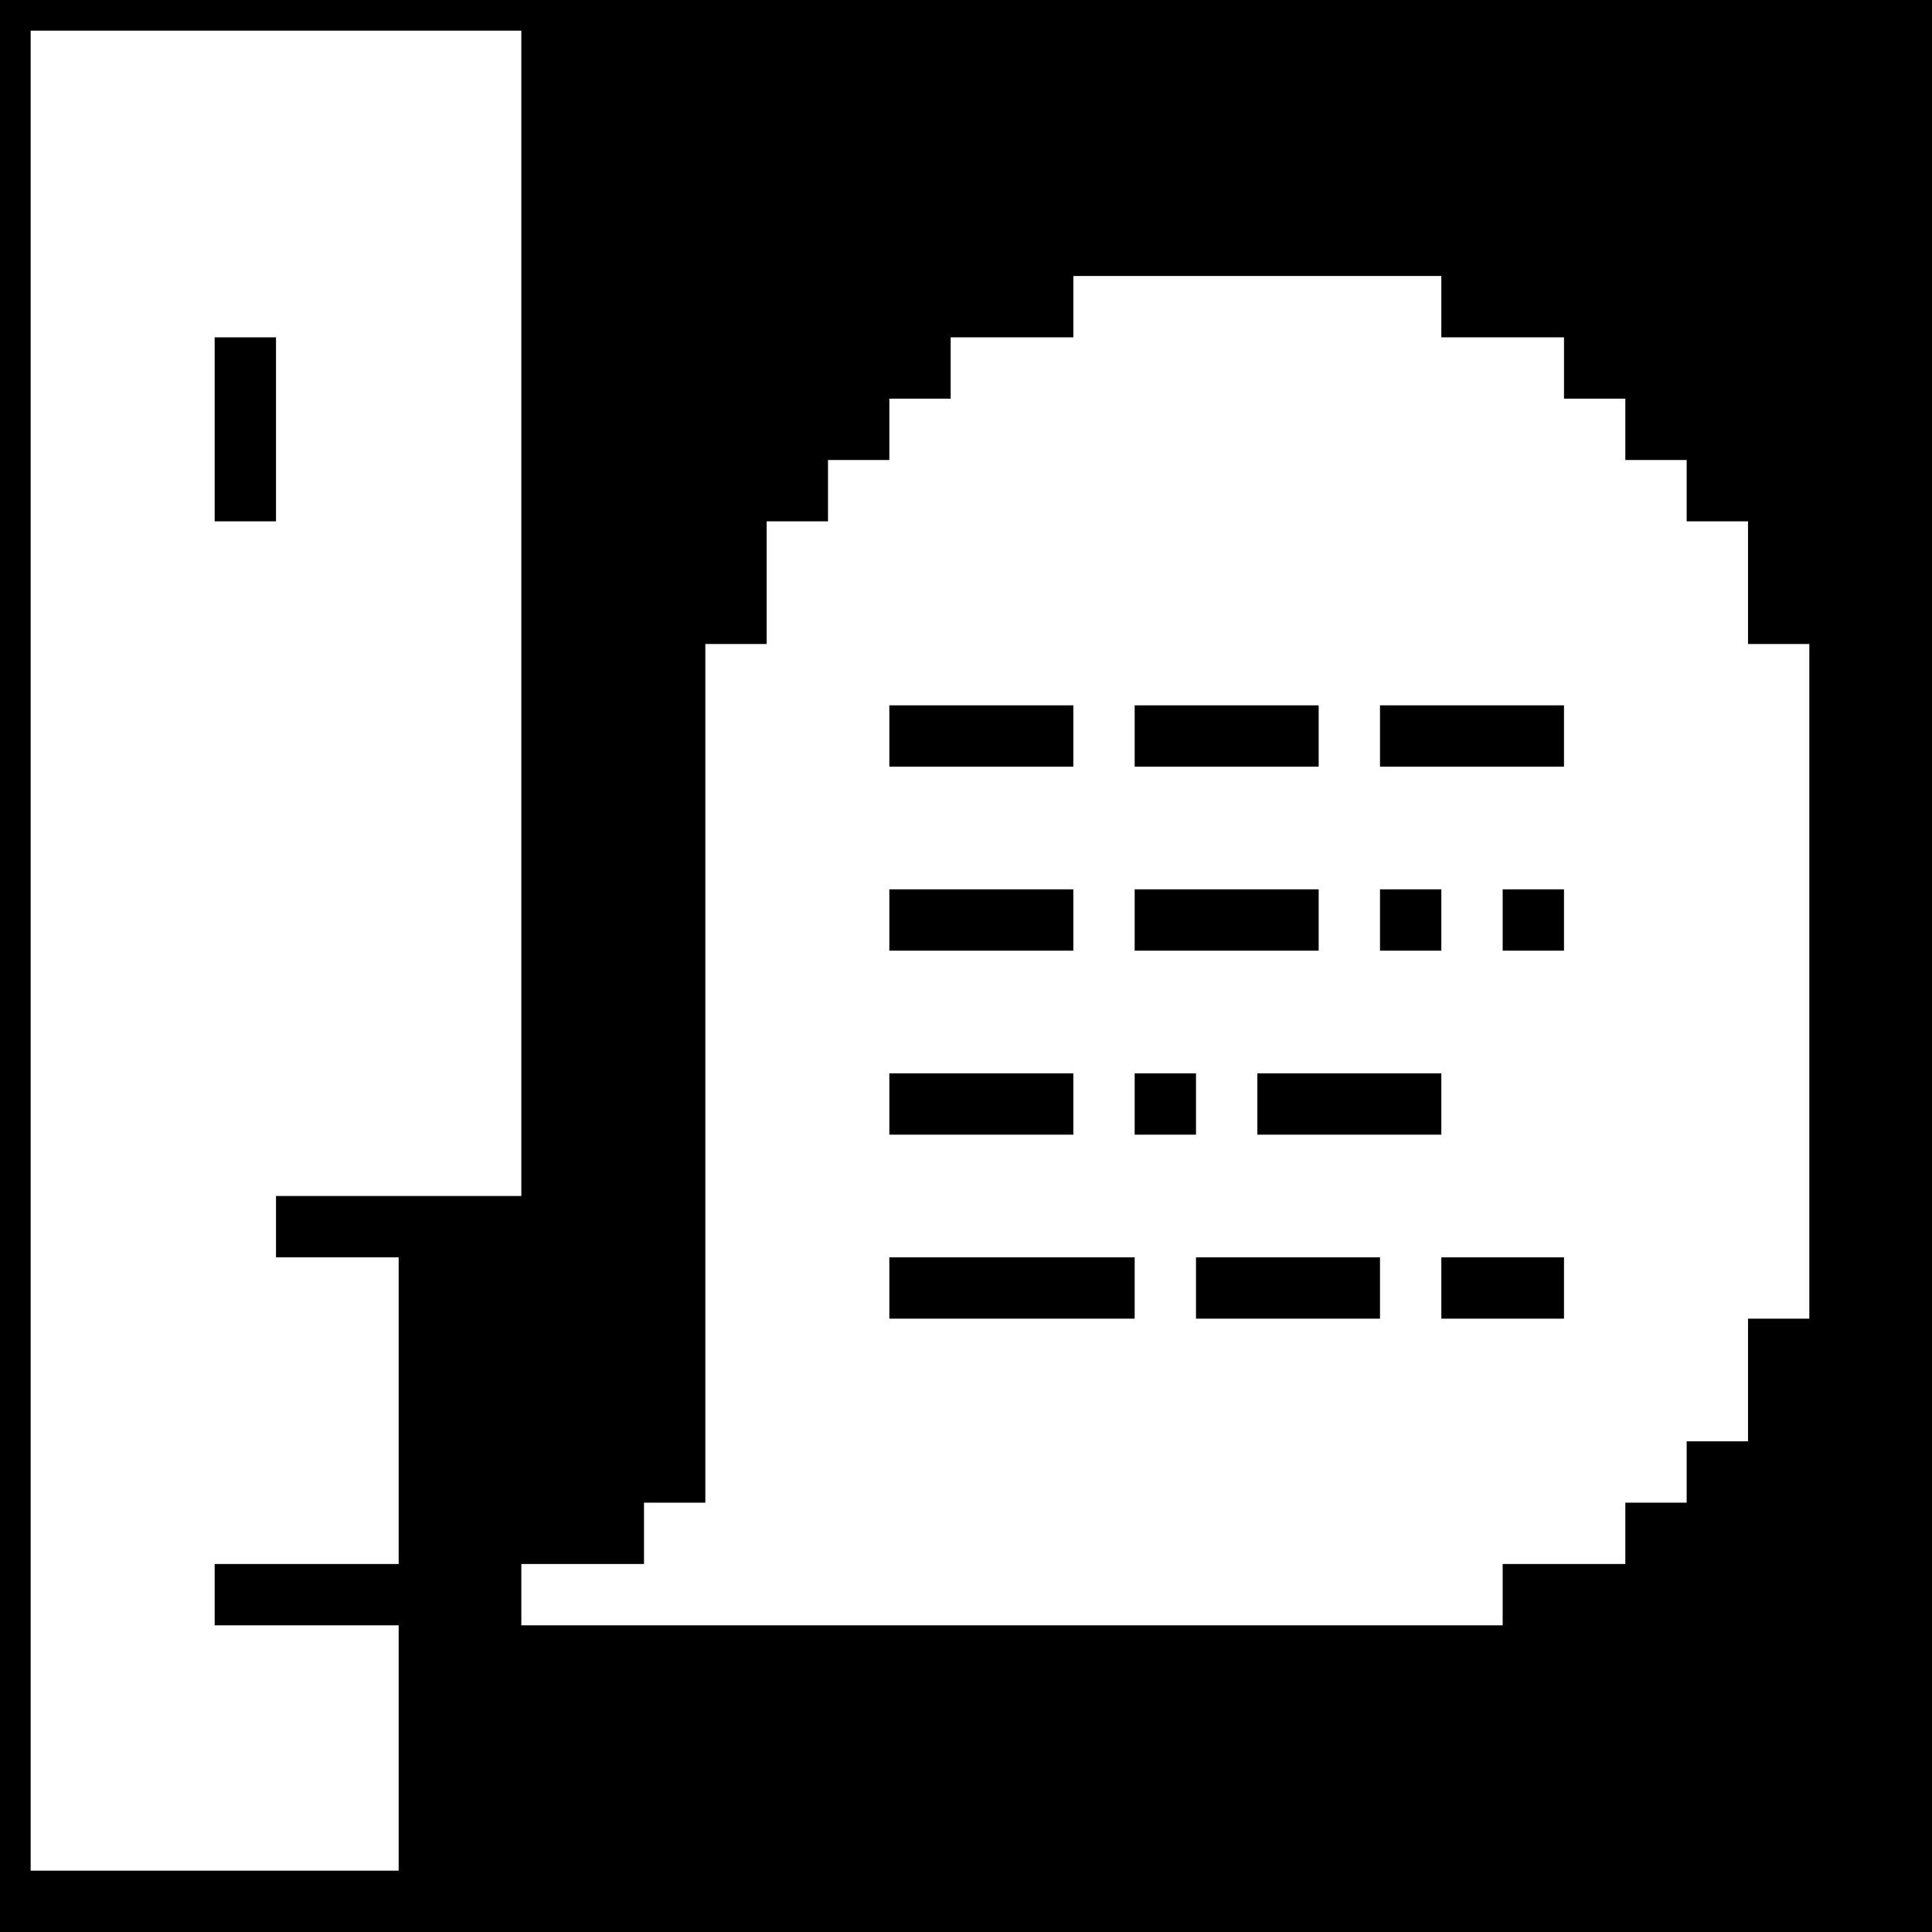
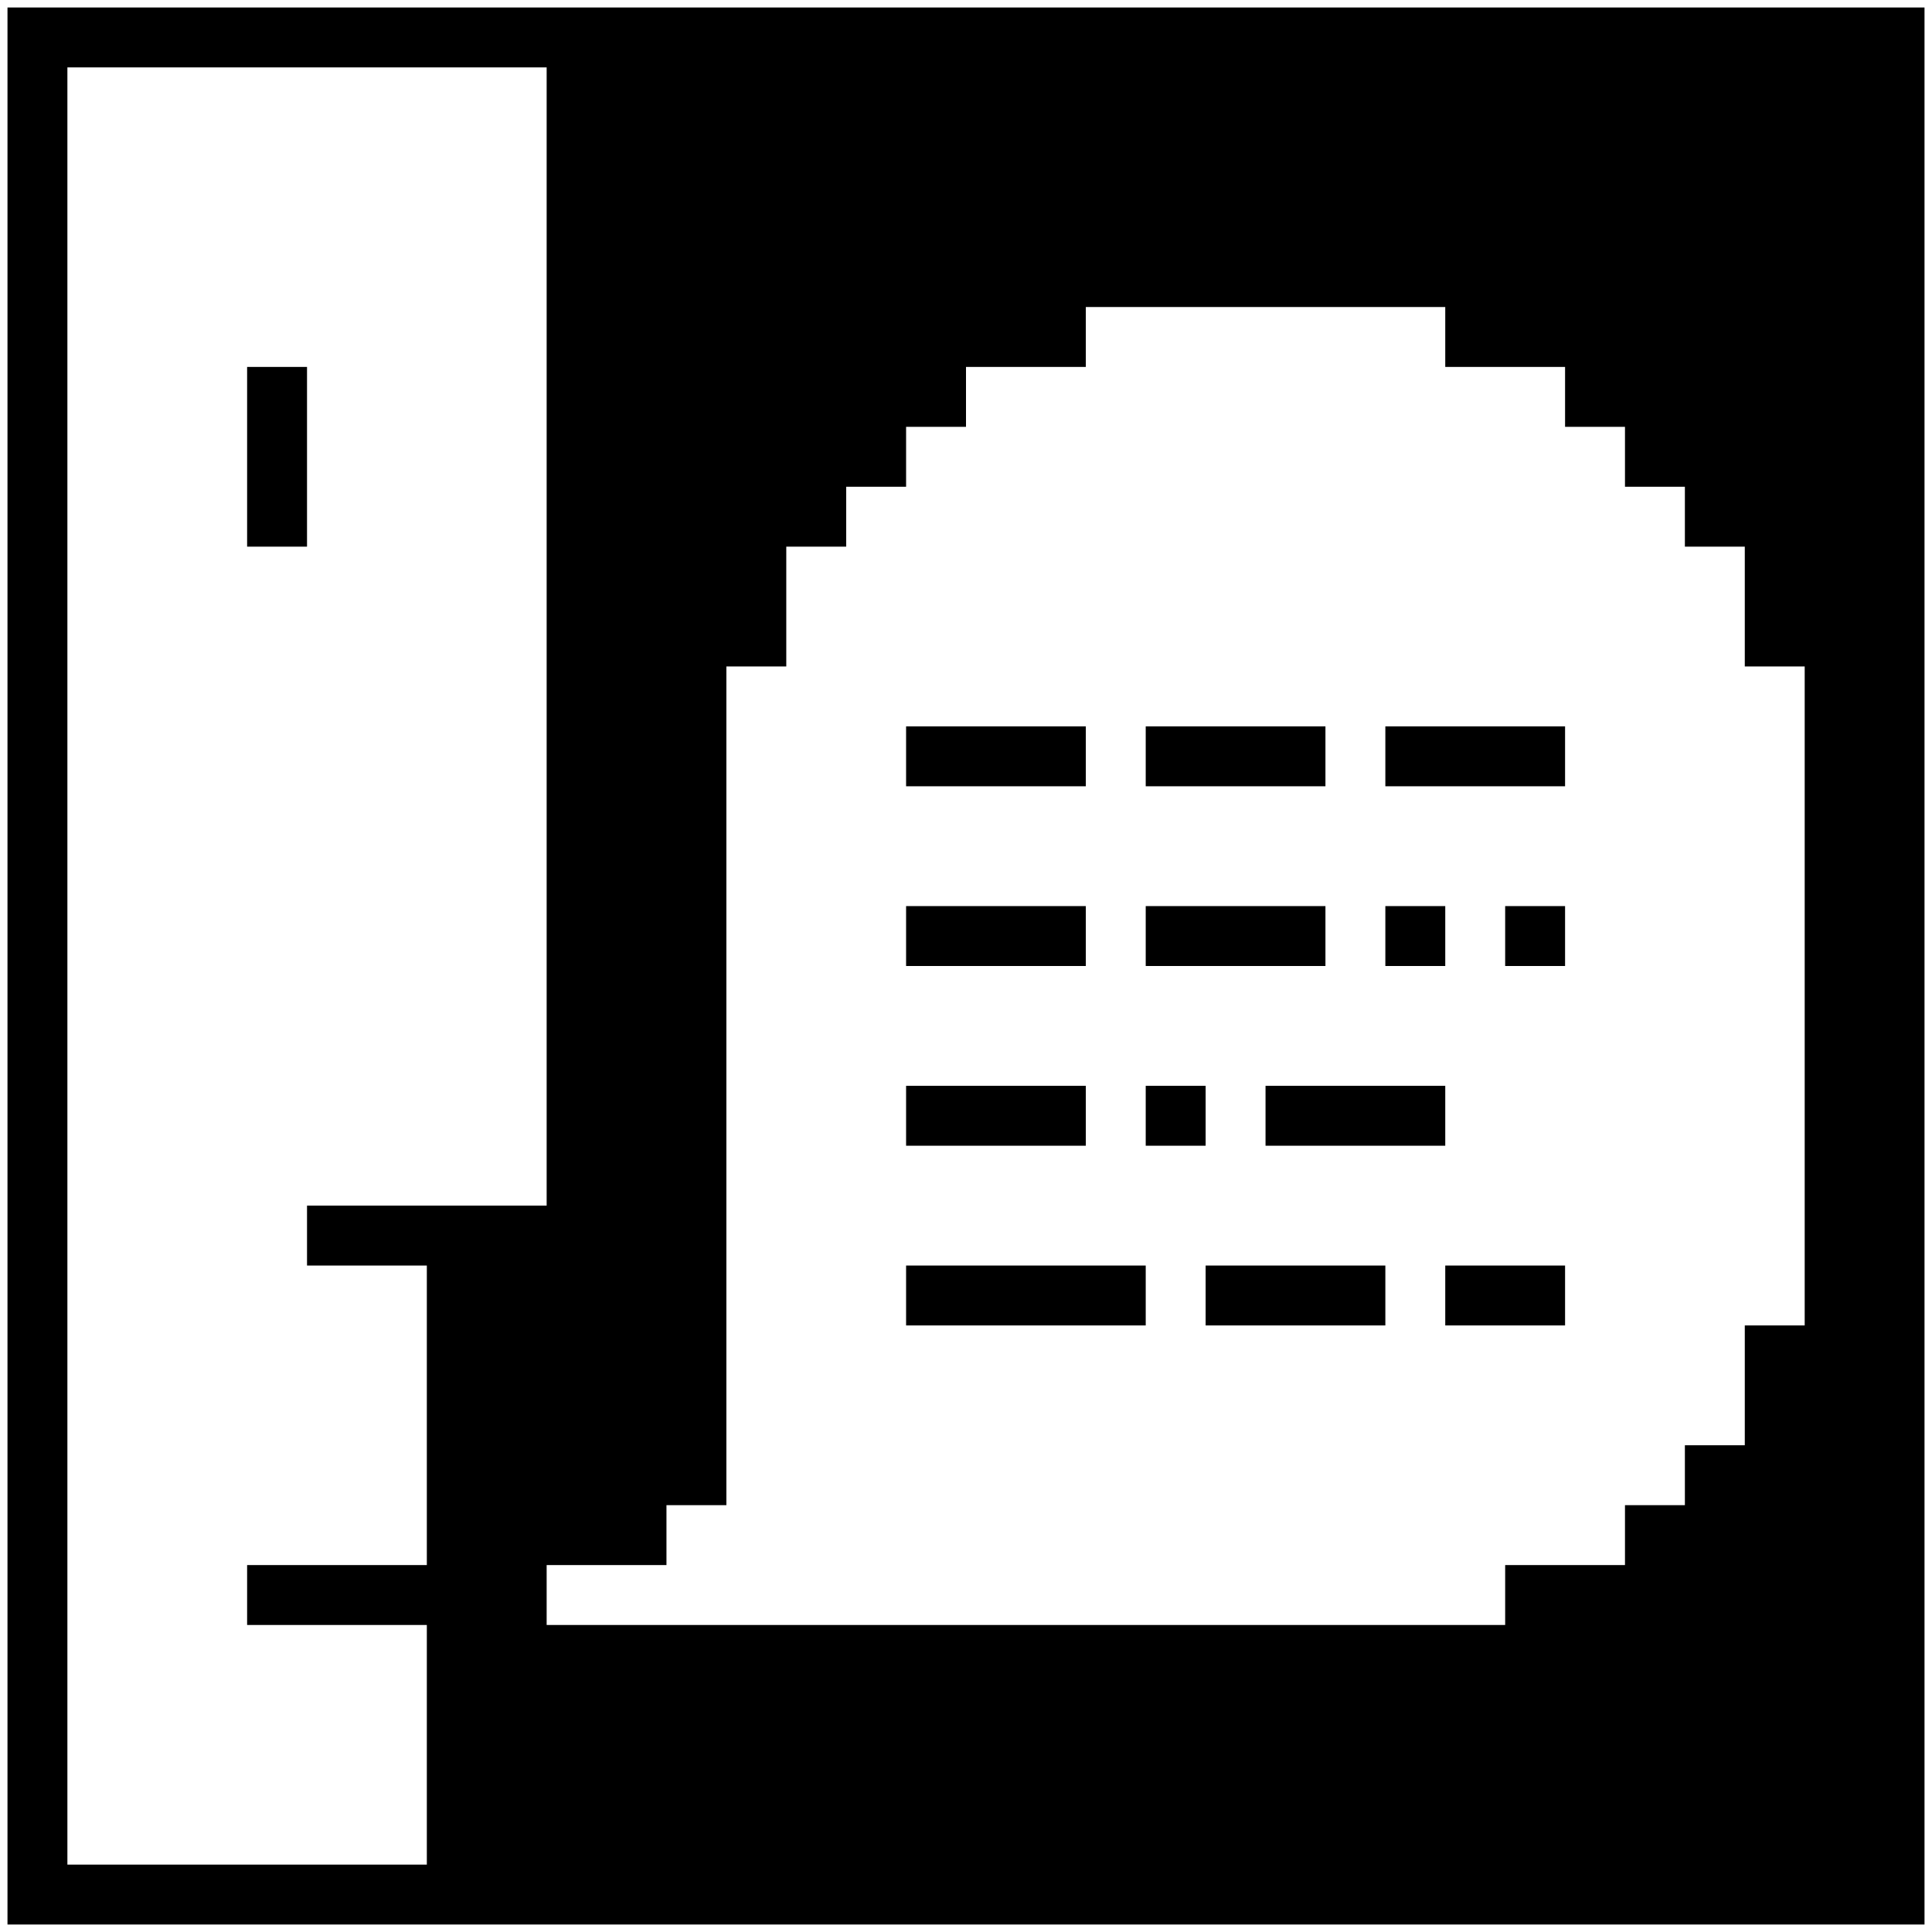
- <svg xmlns="http://www.w3.org/2000/svg" version="1.0" width="252pt" height="252pt" viewBox="0 0 252 252" preserveAspectRatio="xMidYMid meet">
-   <g transform="translate(0,252) scale(0.1,-0.1)" fill="#000000" stroke="none">
-     <path d="M0 1260 l0 -1260 1260 0 1260 0 0 1260 0 1260 -1260 0 -1260 0 0 -1260z m680 460 l0 -760 -160 0 -160 0 0 -40 0 -40 80 0 80 0 0 -200 0 -200 -120 0 -120 0 0 -40 0 -40 120 0 120 0 0 -160 0 -160 -240 0 -240 0 0 1200 0 1200 320 0 320 0 0 -760z m1200 400 l0 -40 80 0 80 0 0 -40 0 -40 40 0 40 0 0 -40 0 -40 40 0 40 0 0 -40 0 -40 40 0 40 0 0 -80 0 -80 40 0 40 0 0 -440 0 -440 -40 0 -40 0 0 -80 0 -80 -40 0 -40 0 0 -40 0 -40 -40 0 -40 0 0 -40 0 -40 -80 0 -80 0 0 -40 0 -40 -640 0 -640 0 0 40 0 40 80 0 80 0 0 40 0 40 40 0 40 0 0 560 0 560 40 0 40 0 0 80 0 80 40 0 40 0 0 40 0 40 40 0 40 0 0 40 0 40 40 0 40 0 0 40 0 40 80 0 80 0 0 40 0 40 240 0 240 0 0 -40z" />
-     <path d="M280 1960 l0 -120 40 0 40 0 0 120 0 120 -40 0 -40 0 0 -120z" />
-     <path d="M1160 1560 l0 -40 120 0 120 0 0 40 0 40 -120 0 -120 0 0 -40z" />
-     <path d="M1480 1560 l0 -40 120 0 120 0 0 40 0 40 -120 0 -120 0 0 -40z" />
-     <path d="M1800 1560 l0 -40 120 0 120 0 0 40 0 40 -120 0 -120 0 0 -40z" />
-     <path d="M1160 1320 l0 -40 120 0 120 0 0 40 0 40 -120 0 -120 0 0 -40z" />
-     <path d="M1480 1320 l0 -40 120 0 120 0 0 40 0 40 -120 0 -120 0 0 -40z" />
-     <path d="M1800 1320 l0 -40 40 0 40 0 0 40 0 40 -40 0 -40 0 0 -40z" />
-     <path d="M1960 1320 l0 -40 40 0 40 0 0 40 0 40 -40 0 -40 0 0 -40z" />
-     <path d="M1160 1080 l0 -40 120 0 120 0 0 40 0 40 -120 0 -120 0 0 -40z" />
-     <path d="M1480 1080 l0 -40 40 0 40 0 0 40 0 40 -40 0 -40 0 0 -40z" />
-     <path d="M1640 1080 l0 -40 120 0 120 0 0 40 0 40 -120 0 -120 0 0 -40z" />
-     <path d="M1160 840 l0 -40 160 0 160 0 0 40 0 40 -160 0 -160 0 0 -40z" />
-     <path d="M1560 840 l0 -40 120 0 120 0 0 40 0 40 -120 0 -120 0 0 -40z" />
-     <path d="M1880 840 l0 -40 80 0 80 0 0 40 0 40 -80 0 -80 0 0 -40z" />
+ <svg xmlns="http://www.w3.org/2000/svg" version="1.0" width="516pt" height="516pt" viewBox="0 0 516 516" preserveAspectRatio="xMidYMid meet">
+   <g transform="translate(0,516) scale(0.1,-0.1)" fill="#000000" stroke="none">
+     <path d="M20 2580 l0 -2560 2560 0 2560 0 0 2560 0 2560 -2560 0 -2560 0 0 -2560z m1440 880 l0 -1520 -320 0 -320 0 0 -80 0 -80 160 0 160 0 0 -400 0 -400 -240 0 -240 0 0 -80 0 -80 240 0 240 0 0 -320 0 -320 -480 0 -480 0 0 2400 0 2400 640 0 640 0 0 -1520z m2400 800 l0 -80 160 0 160 0 0 -80 0 -80 80 0 80 0 0 -80 0 -80 80 0 80 0 0 -80 0 -80 80 0 80 0 0 -160 0 -160 80 0 80 0 0 -880 0 -880 -80 0 -80 0 0 -160 0 -160 -80 0 -80 0 0 -80 0 -80 -80 0 -80 0 0 -80 0 -80 -160 0 -160 0 0 -80 0 -80 -1280 0 -1280 0 0 80 0 80 160 0 160 0 0 80 0 80 80 0 80 0 0 1120 0 1120 80 0 80 0 0 160 0 160 80 0 80 0 0 80 0 80 80 0 80 0 0 80 0 80 80 0 80 0 0 80 0 80 160 0 160 0 0 80 0 80 480 0 480 0 0 -80z" />
+     <path d="M660 3940 l0 -240 80 0 80 0 0 240 0 240 -80 0 -80 0 0 -240z" />
+     <path d="M2420 3140 l0 -80 240 0 240 0 0 80 0 80 -240 0 -240 0 0 -80z" />
+     <path d="M3060 3140 l0 -80 240 0 240 0 0 80 0 80 -240 0 -240 0 0 -80z" />
+     <path d="M3700 3140 l0 -80 240 0 240 0 0 80 0 80 -240 0 -240 0 0 -80z" />
+     <path d="M2420 2660 l0 -80 240 0 240 0 0 80 0 80 -240 0 -240 0 0 -80z" />
+     <path d="M3060 2660 l0 -80 240 0 240 0 0 80 0 80 -240 0 -240 0 0 -80z" />
+     <path d="M3700 2660 l0 -80 80 0 80 0 0 80 0 80 -80 0 -80 0 0 -80z" />
+     <path d="M4020 2660 l0 -80 80 0 80 0 0 80 0 80 -80 0 -80 0 0 -80z" />
+     <path d="M2420 2180 l0 -80 240 0 240 0 0 80 0 80 -240 0 -240 0 0 -80z" />
+     <path d="M3060 2180 l0 -80 80 0 80 0 0 80 0 80 -80 0 -80 0 0 -80z" />
+     <path d="M3380 2180 l0 -80 240 0 240 0 0 80 0 80 -240 0 -240 0 0 -80z" />
+     <path d="M2420 1700 l0 -80 320 0 320 0 0 80 0 80 -320 0 -320 0 0 -80z" />
+     <path d="M3220 1700 l0 -80 240 0 240 0 0 80 0 80 -240 0 -240 0 0 -80z" />
+     <path d="M3860 1700 l0 -80 160 0 160 0 0 80 0 80 -160 0 -160 0 0 -80z" />
  </g>
</svg>
